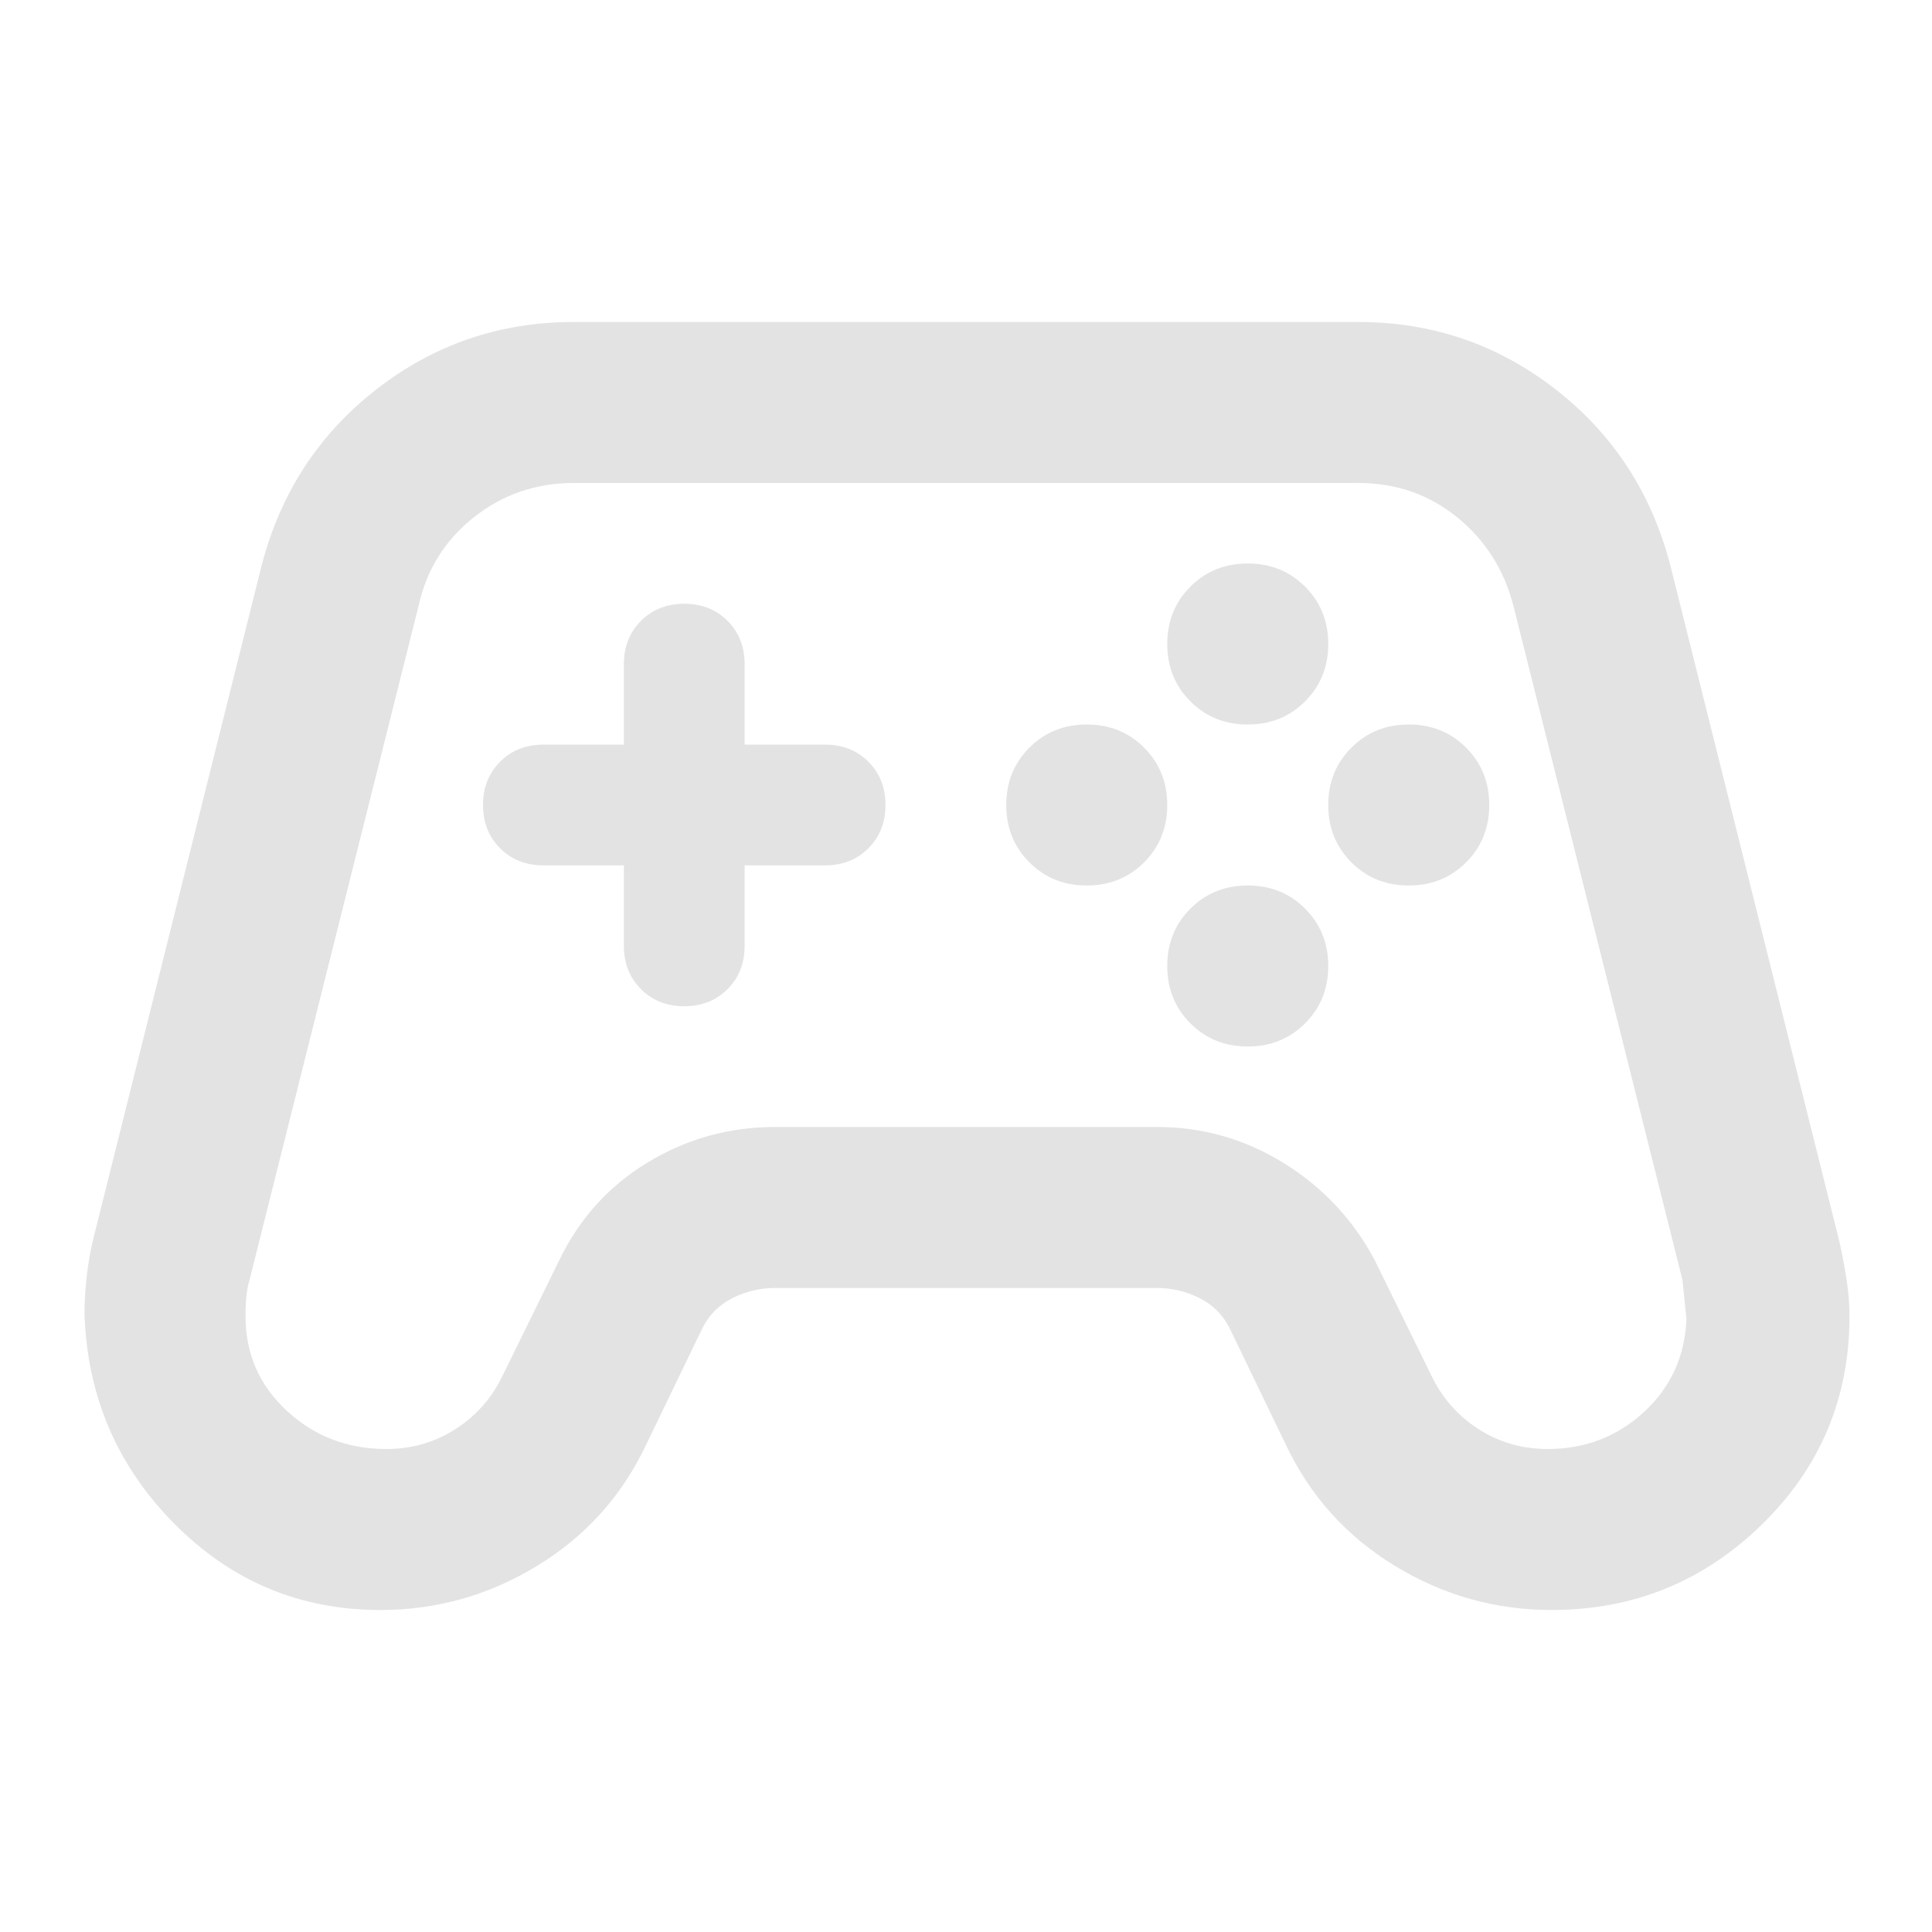
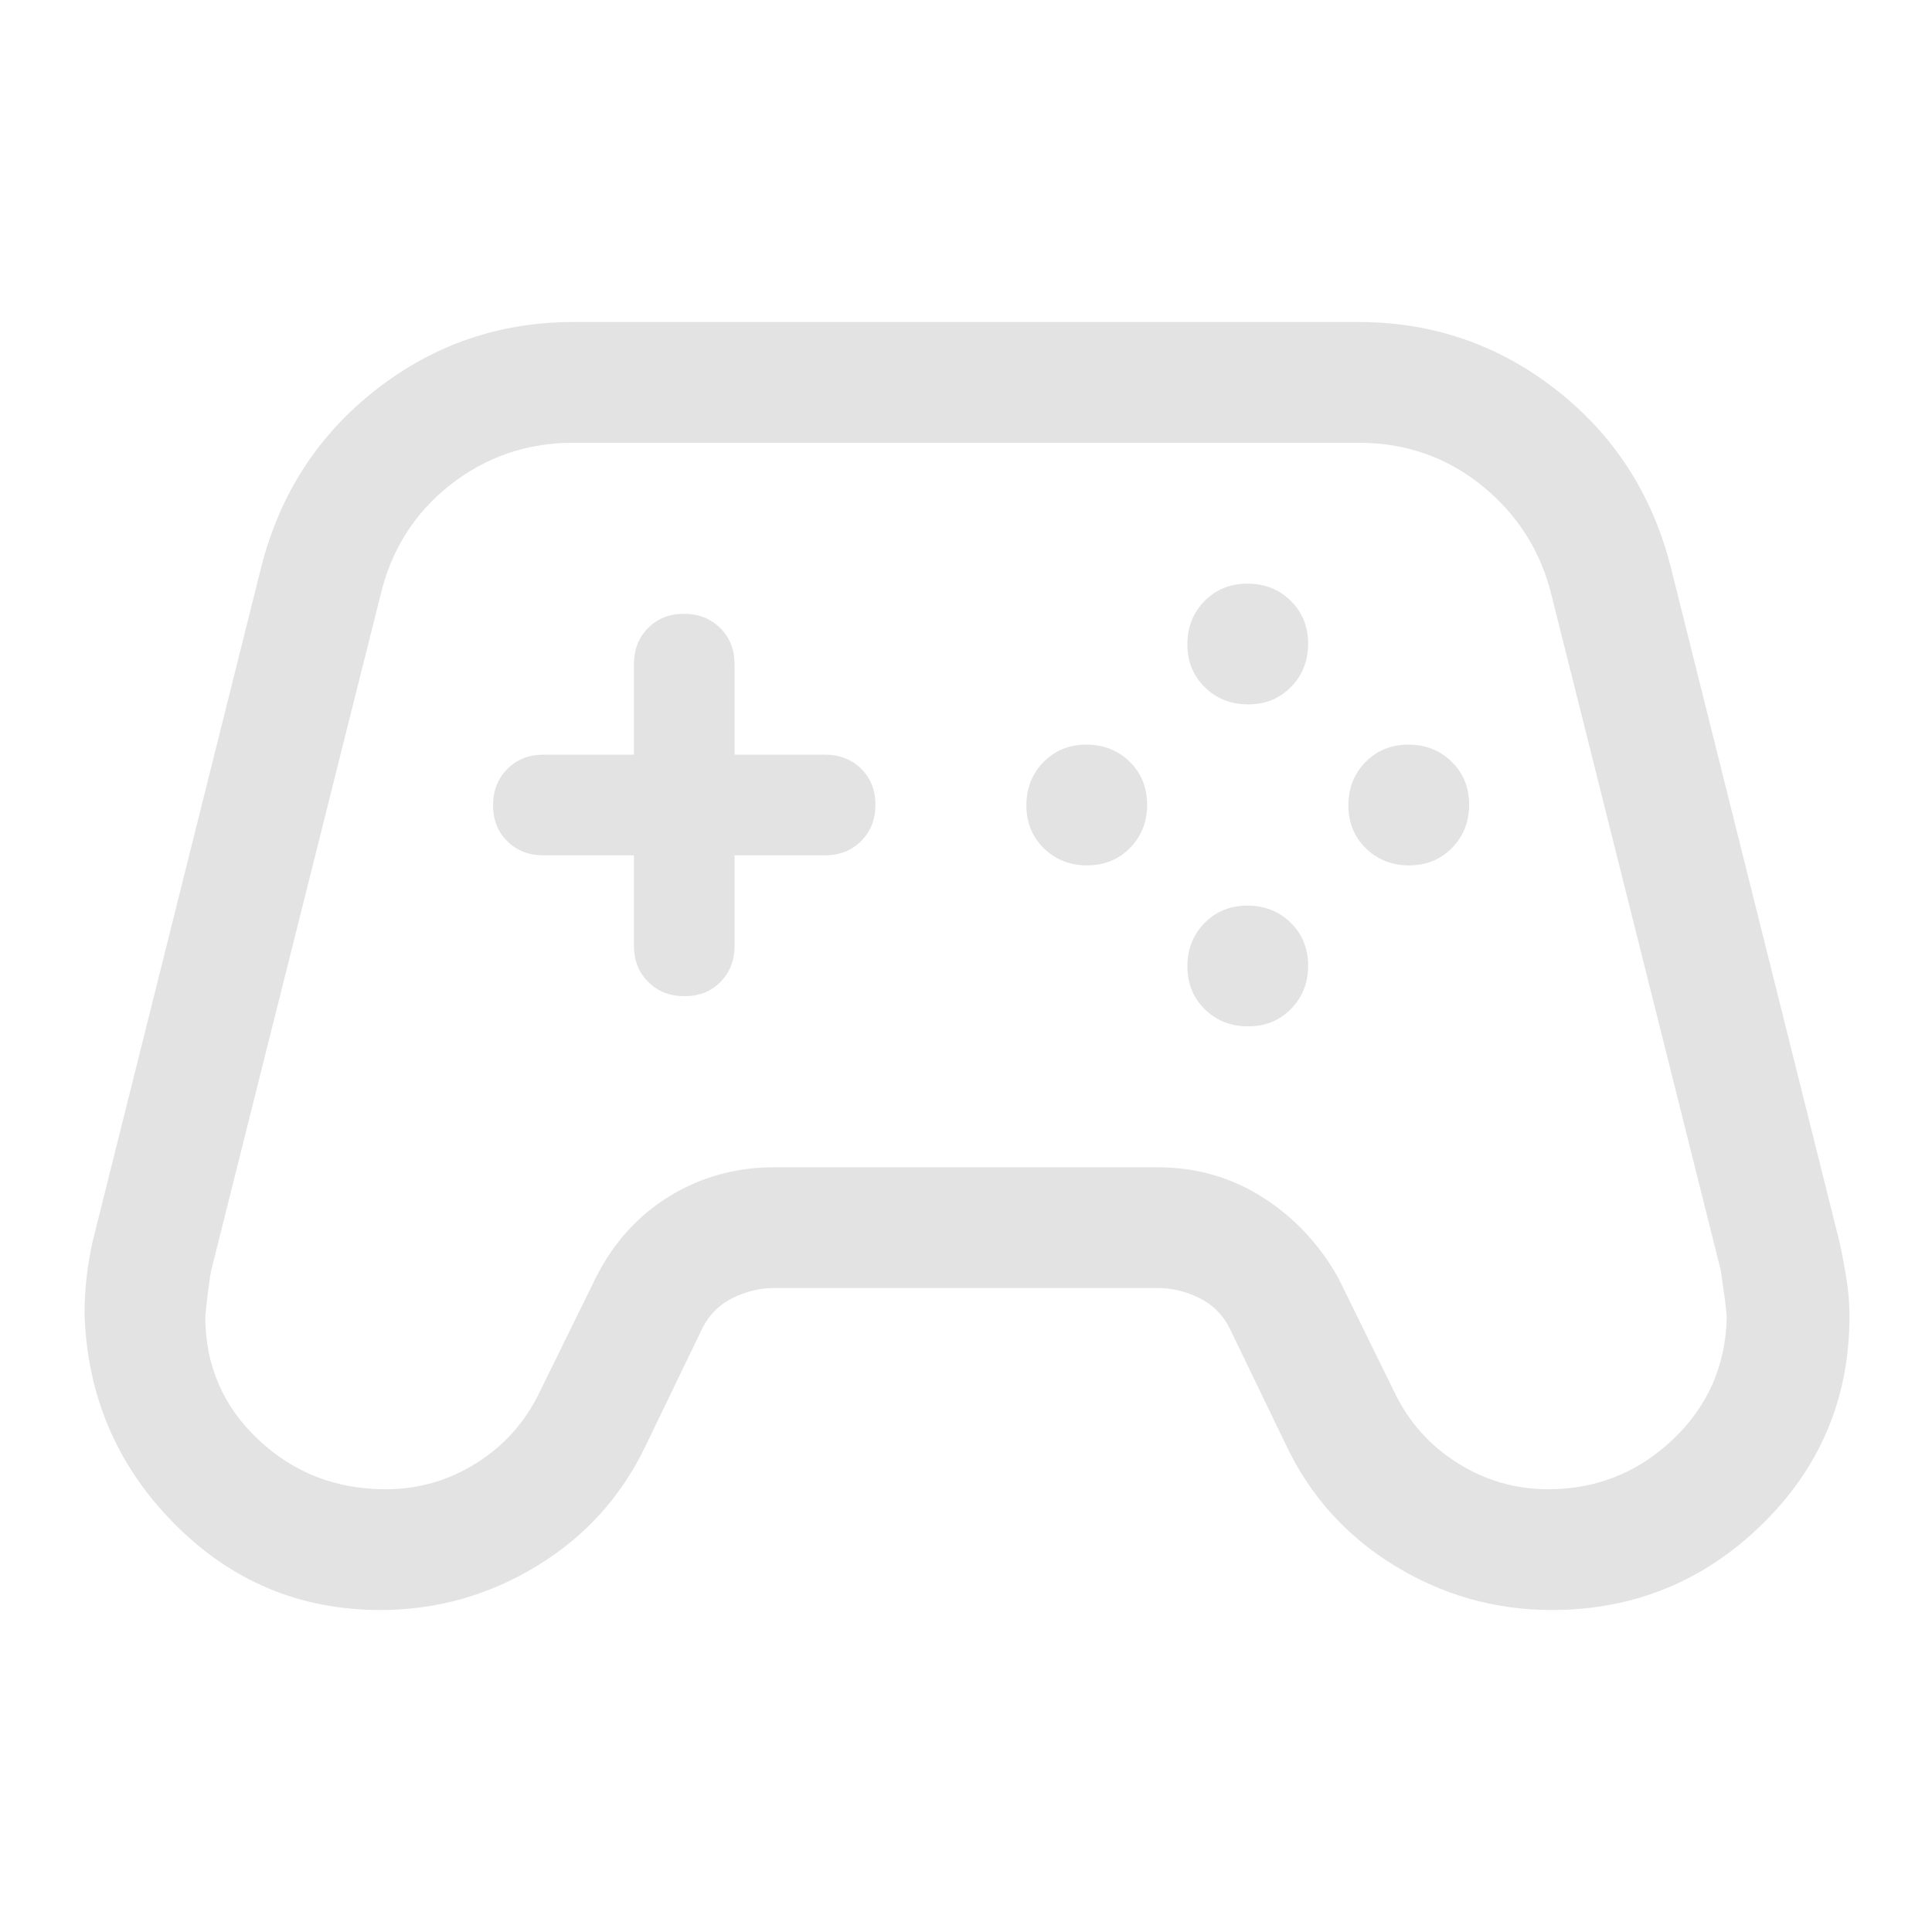
- <svg xmlns="http://www.w3.org/2000/svg" height="24px" viewBox="0 -960 960 960" width="24px" fill="#e3e3e3">
-   <path d="M189-160q-60 0-102.5-43T42-307q0-9 1-18t3-18l84-336q14-54 57-87.5t98-33.5h390q55 0 98 33.5t57 87.5l84 336q2 9 3.5 18.5T919-306q0 61-43.5 103.5T771-160q-42 0-78-22t-54-60l-28-58q-5-10-15-15t-21-5H385q-11 0-21 5t-15 15l-28 58q-18 38-54 60t-78 22Zm3-80q19 0 34.5-10t23.5-27l28-57q15-31 44-48.5t63-17.5h190q34 0 63 18t45 48l28 57q8 17 23.5 27t34.5 10q28 0 48-18.5t21-46.5q0 1-2-19l-84-335q-7-27-28-44t-49-17H285q-28 0-49.5 17T208-659l-84 335q-2 6-2 18 0 28 20.5 47t49.5 19Zm376.5-291.5Q580-543 580-560t-11.5-28.5Q557-600 540-600t-28.5 11.5Q500-577 500-560t11.5 28.5Q523-520 540-520t28.5-11.5Zm80-80Q660-623 660-640t-11.5-28.5Q637-680 620-680t-28.5 11.5Q580-657 580-640t11.5 28.5Q603-600 620-600t28.5-11.5Zm0 160Q660-463 660-480t-11.5-28.5Q637-520 620-520t-28.5 11.5Q580-497 580-480t11.5 28.5Q603-440 620-440t28.5-11.5Zm80-80Q740-543 740-560t-11.5-28.5Q717-600 700-600t-28.5 11.5Q660-577 660-560t11.5 28.5Q683-520 700-520t28.5-11.5Zm-367 63Q370-477 370-490v-40h40q13 0 21.5-8.5T440-560q0-13-8.5-21.5T410-590h-40v-40q0-13-8.5-21.5T340-660q-13 0-21.5 8.5T310-630v40h-40q-13 0-21.5 8.5T240-560q0 13 8.5 21.5T270-530h40v40q0 13 8.5 21.5T340-460q13 0 21.5-8.5ZM480-480Z" />
+ <svg xmlns="http://www.w3.org/2000/svg" height="48px" viewBox="0 -960 960 960" width="48px" fill="#e3e3e3">
+   <path d="M189-160q-60 0-102.5-43T42-307q0-9 1-18t3-18l84-336q14-54 57-87.5t98-33.5h390q55 0 98 33.5t57 87.5l84 336q2 9 3.5 18.5T919-306q0 61-43.5 103.5T771-160q-42 0-78-22t-54-60l-28-58q-5-10-15-15t-21-5H385q-11 0-21 5t-15 15l-28 58q-18 38-54 60t-78 22Zm2.66-60q24.34 0 45.01-12.97Q257.33-245.95 268-268l28-57q13-26 36.5-40.5T385-380h190q29 0 52.5 15t37.5 40l28 57q10.67 22.05 31.33 35.03Q745-220 769.26-220 805-220 831-244.5t27-60.5q0-4-3-24l-84-335q-8-33-34.4-54.5T675-740H285q-34.7 0-61.35 21T189-664l-84 335q-1 4-3 23 0 36.48 26.26 61.24Q154.52-220 191.66-220ZM561.5-538.68q8.5-8.67 8.5-21.5 0-12.82-8.68-21.32-8.67-8.5-21.5-8.5-12.82 0-21.32 8.68-8.5 8.67-8.5 21.5 0 12.82 8.68 21.32 8.67 8.5 21.5 8.5 12.82 0 21.32-8.68Zm80-80q8.5-8.67 8.5-21.5 0-12.82-8.68-21.32-8.67-8.5-21.5-8.5-12.82 0-21.32 8.68-8.5 8.67-8.5 21.5 0 12.82 8.68 21.32 8.67 8.5 21.5 8.5 12.82 0 21.32-8.68Zm0 160q8.5-8.67 8.5-21.5 0-12.82-8.68-21.32-8.67-8.5-21.5-8.5-12.82 0-21.32 8.68-8.5 8.67-8.5 21.5 0 12.82 8.68 21.32 8.67 8.5 21.5 8.5 12.82 0 21.32-8.68Zm80-80q8.5-8.67 8.5-21.5 0-12.82-8.68-21.32-8.67-8.5-21.5-8.5-12.82 0-21.32 8.68-8.5 8.67-8.5 21.5 0 12.82 8.68 21.32 8.67 8.5 21.5 8.5 12.82 0 21.32-8.68ZM358-472.08q7-7.09 7-17.92v-45h45q10.83 0 17.92-7.12 7.08-7.11 7.08-18 0-10.88-7.08-17.88-7.09-7-17.92-7h-45v-45q0-10.83-7.12-17.92-7.11-7.08-18-7.08-10.88 0-17.88 7.08-7 7.09-7 17.92v45h-45q-10.83 0-17.92 7.12-7.08 7.11-7.08 18 0 10.88 7.08 17.88 7.09 7 17.92 7h45v45q0 10.83 7.12 17.92 7.11 7.08 18 7.08 10.88 0 17.88-7.08ZM480-480Z" />
</svg>
